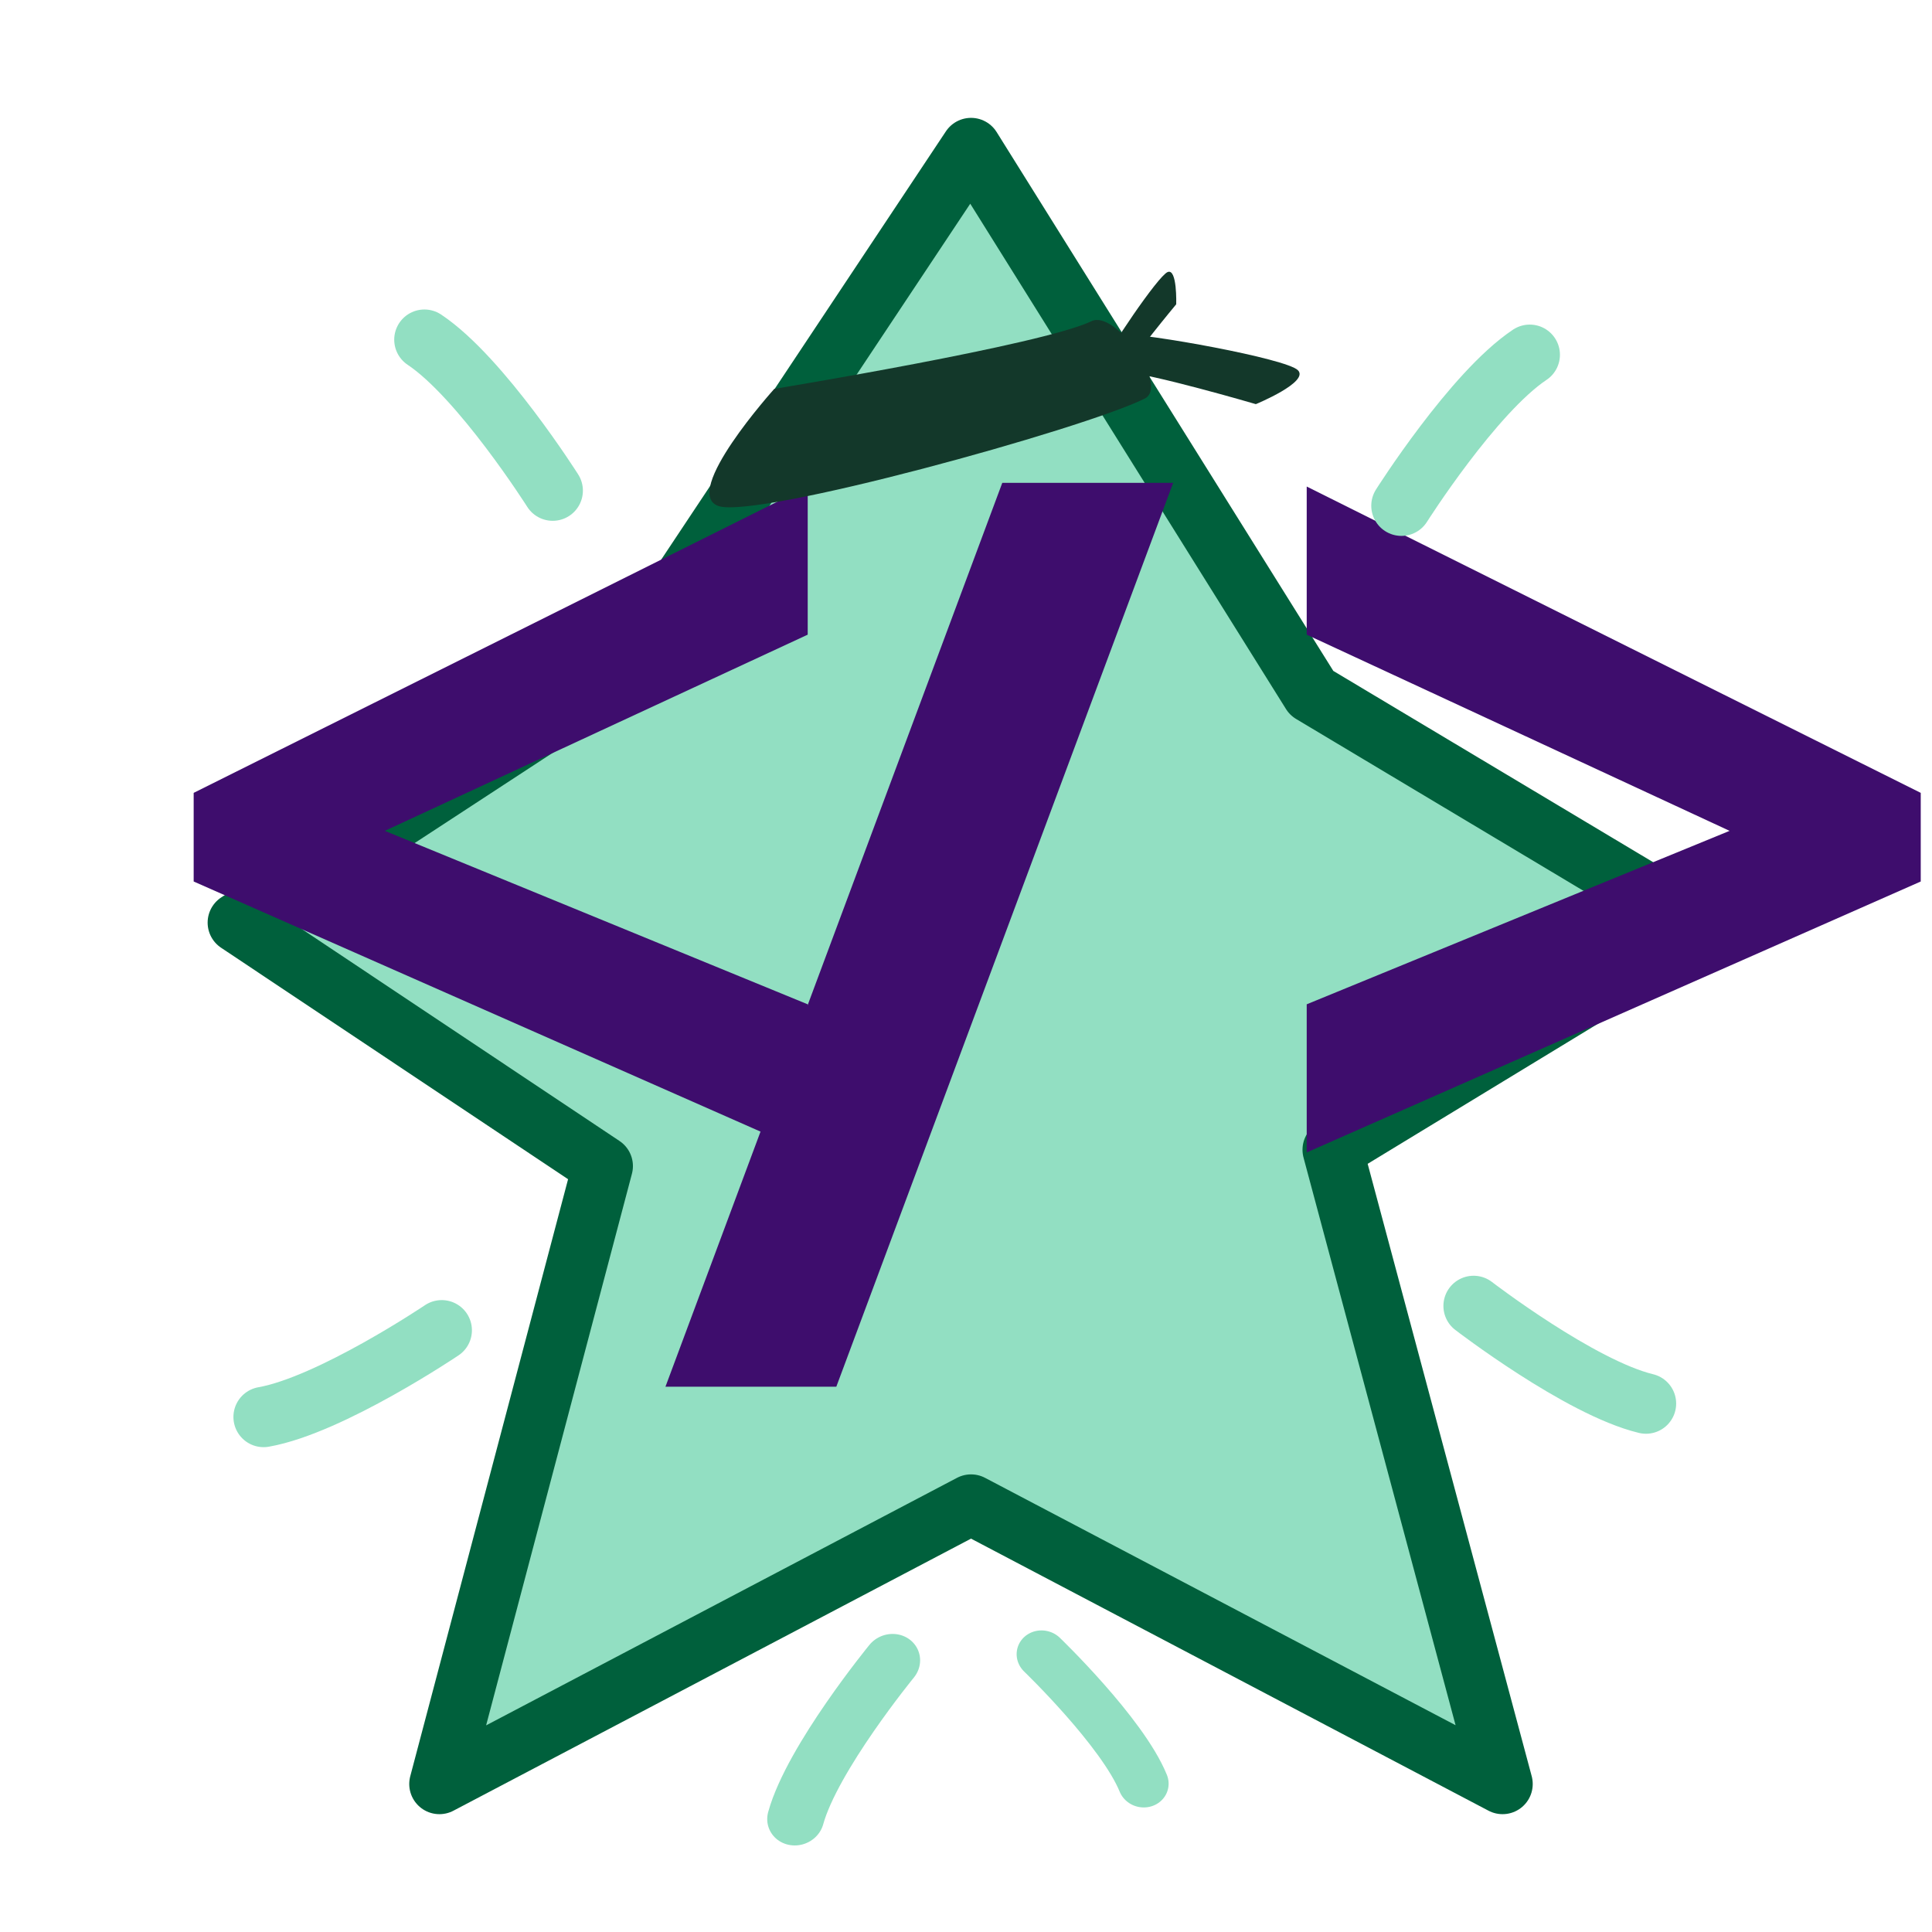
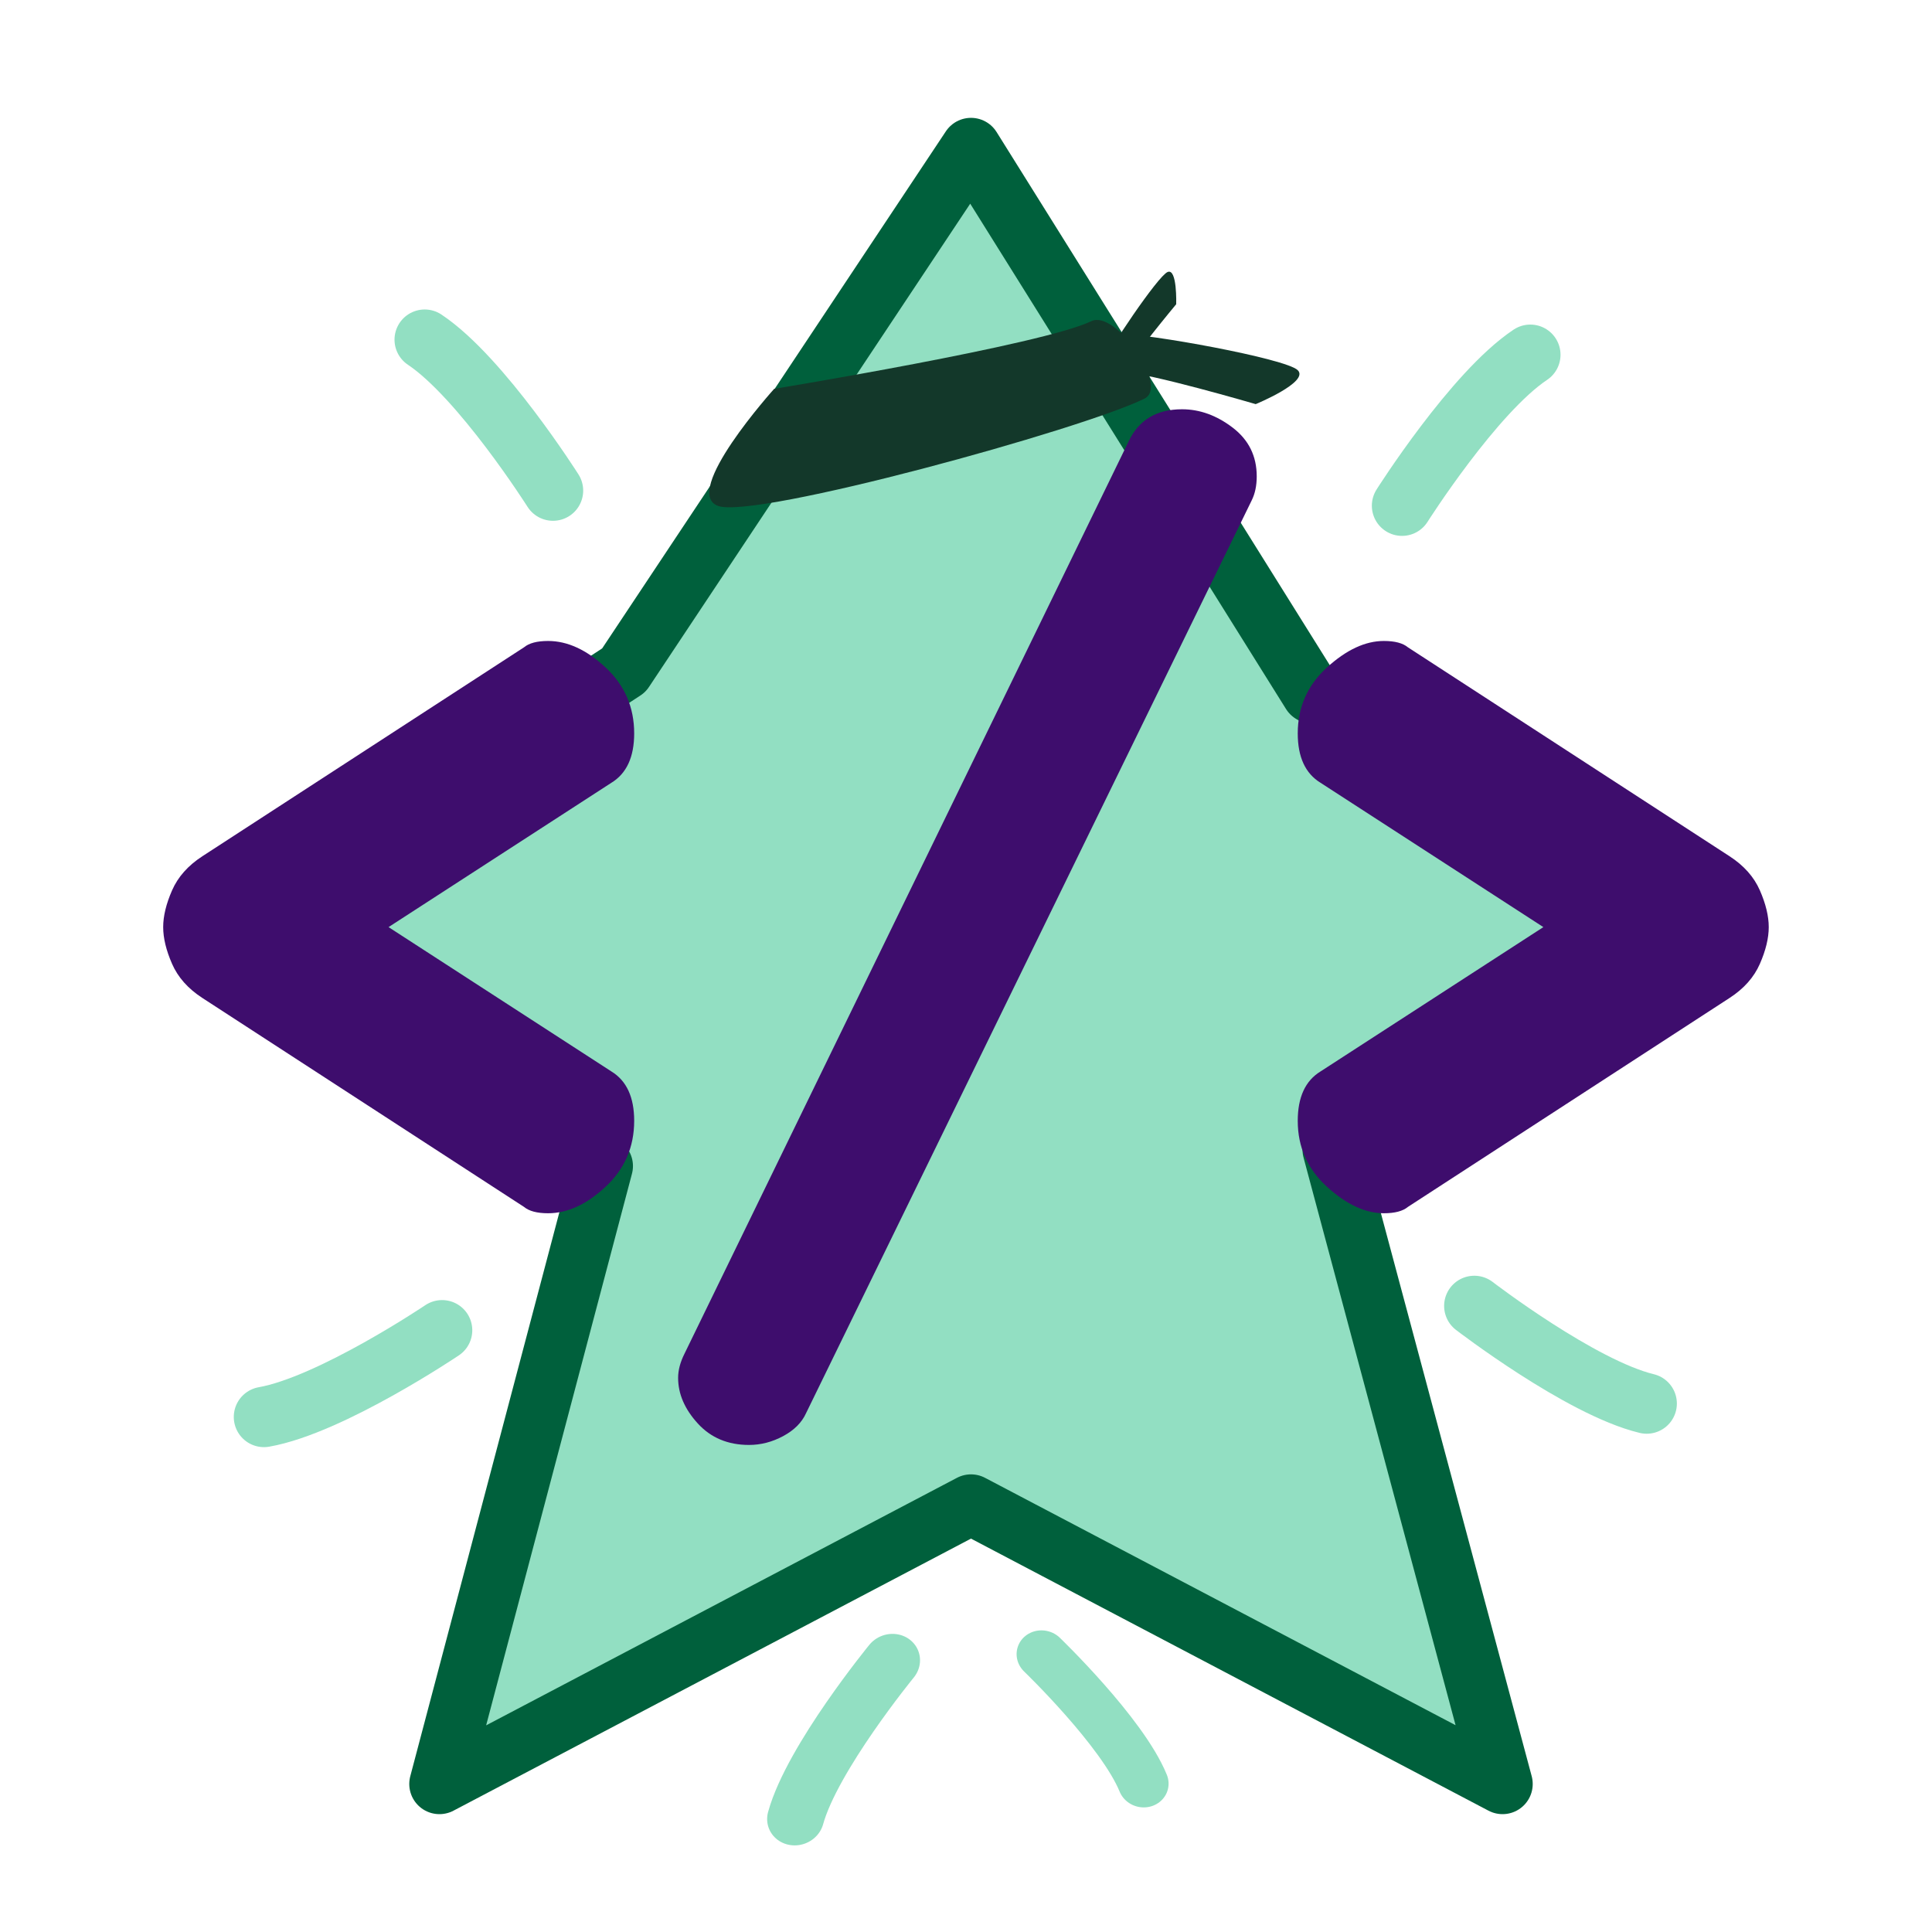
<svg xmlns="http://www.w3.org/2000/svg" width="100%" height="100%" viewBox="0 0 256 256" version="1.1" xml:space="preserve" style="fill-rule:evenodd;clip-rule:evenodd;stroke-linecap:round;stroke-linejoin:round;stroke-miterlimit:1.5;">
  <g transform="matrix(1,0,0,1,-5632,0)">
-     <g transform="matrix(1.6,0,0,1.70667,-12605.5,-373.411)">
-       <rect id="programming_principles" x="11398.4" y="218.796" width="160" height="150" style="fill:none;" />
-       <g id="programming_principles1">
-         <g transform="matrix(1.29371,0,0,1.29371,-3371.29,-89.3094)">
-           <g transform="matrix(0.625,0,0,0.585937,8033.09,223.776)">
-             <path d="M5513.02,39.703L5547.9,95.527L5587.77,119.372L5550.06,142.306L5567.46,207.263L5513.02,178.641L5458.57,207.263L5475.3,143.973L5437.92,119.039L5477.46,93.194L5513.02,39.703Z" style="fill:rgb(146,223,194);stroke:rgb(0,96,60);stroke-width:6.18px;" />
+     <g id="programming_principles" transform="matrix(1.6,0,0,1.706667,-12605.451,-373.4114)">
+       <rect x="11398.406" y="218.796" width="160" height="150" style="fill:none;" />
+       <g transform="matrix(1.293707,0,0,1.293707,-3371.291,-89.30935)">
+         <g transform="matrix(0.625,0,0,0.585937,8033.094,223.7762)">
+           <path d="M5513.015,39.703L5547.903,95.527L5587.773,119.372L5550.06,142.306L5567.458,207.263L5513.015,178.641L5458.571,207.263L5475.302,143.973L5437.923,119.039L5477.459,93.194L5513.015,39.703Z" style="fill:rgb(146,223,194);stroke:rgb(0,96,60);stroke-width:6.18px;" />
+         </g>
+         <g>
+           <g transform="matrix(0.625,0,0,0.585937,8065.859,218.3375)">
+             <path d="M5417.276,158.09C5416.152,158.09 5415.331,157.873 5414.812,157.441L5381.873,136.044C5380.404,135.093 5379.366,133.926 5378.761,132.543C5378.156,131.159 5377.853,129.906 5377.853,128.782C5377.853,127.658 5378.156,126.405 5378.761,125.021C5379.366,123.638 5380.404,122.471 5381.873,121.52L5414.812,100.123C5415.331,99.691 5416.152,99.475 5417.276,99.475C5419.264,99.475 5421.231,100.382 5423.176,102.198C5425.121,104.013 5426.094,106.261 5426.094,108.941C5426.094,111.362 5425.316,113.048 5423.76,113.999L5400.936,128.782L5423.76,143.565C5425.316,144.516 5426.094,146.202 5426.094,148.623C5426.094,151.303 5425.121,153.551 5423.176,155.366C5421.231,157.182 5419.264,158.09 5417.276,158.09Z" style="fill:rgb(62,13,109);fill-rule:nonzero;" />
          </g>
-           <g>
-             <g transform="matrix(0.625,0,0,0.585937,8065.86,218.337)">
-               <g transform="matrix(129.679,0,0,129.679,5430.76,164.703)">
-                             </g>
-               <text x="5375.39px" y="164.703px" style="font-family:'Dosis-ExtraBold', 'Dosis';font-weight:800;font-size:129.679px;fill:rgb(62,13,109);">&lt;</text>
-             </g>
-             <g transform="matrix(0.625,0,0,0.585937,8098.98,224.872)">
-               <g transform="matrix(129.679,0,0,129.679,5439.06,164.703)">
-                             </g>
-               <text x="5375.39px" y="164.703px" style="font-family:'Dosis-ExtraBold', 'Dosis';font-weight:800;font-size:129.679px;fill:rgb(62,13,109);">/</text>
-             </g>
-             <g transform="matrix(0.625,0,0,0.585937,8137.11,218.337)">
-               <g transform="matrix(129.679,0,0,129.679,5430.76,164.703)">
-                             </g>
-               <text x="5375.39px" y="164.703px" style="font-family:'Dosis-ExtraBold', 'Dosis';font-weight:800;font-size:129.679px;fill:rgb(62,13,109);">&gt;</text>
-             </g>
+           <g transform="matrix(0.625,0,0,0.585937,8098.984,224.8721)">
+             <path d="M5384.856,170.668C5382.695,170.668 5380.944,169.934 5379.604,168.464C5378.264,166.994 5377.594,165.438 5377.594,163.795C5377.594,163.017 5377.81,162.196 5378.242,161.332L5423.76,67.833C5424.797,65.672 5426.613,64.591 5429.206,64.591C5431.022,64.591 5432.751,65.218 5434.394,66.471C5436.036,67.725 5436.857,69.389 5436.857,71.464C5436.857,72.415 5436.685,73.236 5436.339,73.928L5390.692,167.426C5390.259,168.377 5389.481,169.155 5388.357,169.761C5387.234,170.366 5386.066,170.668 5384.856,170.668Z" style="fill:rgb(62,13,109);fill-rule:nonzero;" />
          </g>
-           <g transform="matrix(0.487106,0,0,0.585937,8796.48,218.796)">
-             <path d="M5480.64,72.87C5480.64,72.87 5515.91,68.359 5522.33,65.936C5525.5,64.736 5532.59,72.601 5529.31,73.87C5521.14,77.025 5478.31,86.203 5473.31,84.87C5468.31,83.536 5480.64,72.87 5480.64,72.87Z" style="fill:rgb(19,56,42);" />
-           </g>
-           <g transform="matrix(-0.182905,-0.0821791,0.112473,-0.220016,12491.2,728.836)">
-             <path d="M5480.64,72.87C5480.64,72.87 5515.91,68.359 5522.33,65.936C5525.5,64.736 5532.59,72.601 5529.31,73.87C5521.14,77.025 5478.31,86.203 5473.31,84.87C5468.31,83.536 5480.64,72.87 5480.64,72.87Z" style="fill:rgb(19,56,42);" />
-           </g>
-           <g transform="matrix(-0.0969366,0.0796644,-0.105167,-0.112472,12030.8,-171.999)">
-             <path d="M5480.64,72.87C5480.64,72.87 5515.91,68.359 5522.33,65.936C5525.5,64.736 5532.59,72.601 5529.31,73.87C5521.14,77.025 5478.31,86.203 5473.31,84.87C5468.31,83.536 5480.64,72.87 5480.64,72.87Z" style="fill:rgb(19,56,42);" />
+           <g transform="matrix(0.625,0,0,0.585937,8137.109,218.3375)">
+             <path d="M5388.876,158.09C5386.974,158.09 5385.029,157.182 5383.041,155.366C5381.052,153.551 5380.058,151.303 5380.058,148.623C5380.058,146.202 5380.836,144.516 5382.392,143.565L5405.216,128.782L5382.392,113.999C5380.836,113.048 5380.058,111.362 5380.058,108.941C5380.058,106.261 5381.052,104.013 5383.041,102.198C5385.029,100.382 5386.974,99.475 5388.876,99.475C5390,99.475 5390.821,99.691 5391.34,100.123L5424.279,121.52C5425.748,122.471 5426.786,123.638 5427.391,125.021C5427.996,126.405 5428.299,127.658 5428.299,128.782C5428.299,129.906 5427.996,131.159 5427.391,132.543C5426.786,133.926 5425.748,135.093 5424.279,136.044L5391.34,157.441C5390.821,157.873 5390,158.09 5388.876,158.09Z" style="fill:rgb(62,13,109);fill-rule:nonzero;" />
          </g>
        </g>
-         <g transform="matrix(0.625,0,0,0.585937,8038.41,218.796)">
-           <path d="M5449.28,65.008C5449.28,65.008 5439.78,50.008 5432.28,45.008" style="fill:none;stroke:rgb(146,223,194);stroke-width:8px;" />
+         <g transform="matrix(0.487106,0,0,0.585937,8796.477,218.7957)">
+           <path d="M5480.639,72.87C5480.639,72.87 5515.912,68.359 5522.327,65.936C5525.504,64.736 5532.592,72.601 5529.306,73.87C5521.136,77.025 5478.306,86.203 5473.306,84.87C5468.306,83.536 5480.639,72.87 5480.639,72.87Z" style="fill:rgb(19,56,42);" />
        </g>
-         <g transform="matrix(0.572358,0.23537,0.251061,-0.536585,8299.76,-925.637)">
-           <path d="M5449.28,65.008C5449.28,65.008 5439.78,50.008 5432.28,45.008" style="fill:none;stroke:rgb(146,223,194);stroke-width:8px;" />
+         <g transform="matrix(-0.182905,-0.082179,0.112473,-0.220016,12491.194,728.8359)">
+           <path d="M5480.639,72.87C5480.639,72.87 5515.912,68.359 5522.327,65.936C5525.504,64.736 5532.592,72.601 5529.306,73.87C5521.136,77.025 5478.306,86.203 5473.306,84.87C5468.306,83.536 5480.639,72.87 5480.639,72.87Z" style="fill:rgb(19,56,42);" />
        </g>
-         <g transform="matrix(-0.625,0,0,0.585937,14920.3,219.968)">
-           <path d="M5449.28,65.008C5449.28,65.008 5439.78,50.008 5432.28,45.008" style="fill:none;stroke:rgb(146,223,194);stroke-width:8px;" />
+         <g transform="matrix(-0.096937,0.079664,-0.105167,-0.112472,12030.805,-171.9991)">
+           <path d="M5480.639,72.87C5480.639,72.87 5515.912,68.359 5522.327,65.936C5525.504,64.736 5532.592,72.601 5529.306,73.87C5521.136,77.025 5478.306,86.203 5473.306,84.87C5468.306,83.536 5480.639,72.87 5480.639,72.87Z" style="fill:rgb(19,56,42);" />
        </g>
-         <g transform="matrix(-0.586895,0.201464,-0.214895,-0.550214,14732.6,-741.878)">
-           <path d="M5449.28,65.008C5449.28,65.008 5439.78,50.008 5432.28,45.008" style="fill:none;stroke:rgb(146,223,194);stroke-width:8px;" />
-         </g>
-         <g transform="matrix(-0.189607,-0.495677,0.55839,-0.187731,12469.2,3061.06)">
-           <path d="M5449.28,65.008C5449.28,65.008 5439.78,50.008 5432.28,45.008" style="fill:none;stroke:rgb(146,223,194);stroke-width:8px;" />
-         </g>
-         <g transform="matrix(0.110953,-0.458272,-0.513506,-0.109271,10913.5,2851.62)">
-           <path d="M5449.28,65.008C5449.28,65.008 5439.78,50.008 5432.28,45.008" style="fill:none;stroke:rgb(146,223,194);stroke-width:8px;" />
-         </g>
+       </g>
+       <g transform="matrix(0.625,0,0,0.585937,8038.406,218.7957)">
+         <path d="M5449.277,65.008C5449.277,65.008 5439.777,50.008 5432.277,45.008" style="fill:none;stroke:rgb(146,223,194);stroke-width:8px;" />
+       </g>
+       <g transform="matrix(0.572358,0.23537,0.251061,-0.536585,8299.761,-925.637)">
+         <path d="M5449.277,65.008C5449.277,65.008 5439.777,50.008 5432.277,45.008" style="fill:none;stroke:rgb(146,223,194);stroke-width:8px;" />
+       </g>
+       <g transform="matrix(-0.625,0,0,0.585937,14920.315,219.9676)">
+         <path d="M5449.277,65.008C5449.277,65.008 5439.777,50.008 5432.277,45.008" style="fill:none;stroke:rgb(146,223,194);stroke-width:8px;" />
+       </g>
+       <g transform="matrix(-0.586895,0.201464,-0.214895,-0.550214,14732.626,-741.8776)">
+         <path d="M5449.277,65.008C5449.277,65.008 5439.777,50.008 5432.277,45.008" style="fill:none;stroke:rgb(146,223,194);stroke-width:8px;" />
+       </g>
+       <g transform="matrix(-0.189607,-0.495677,0.55839,-0.187731,12469.162,3061.055)">
+         <path d="M5449.277,65.008C5449.277,65.008 5439.777,50.008 5432.277,45.008" style="fill:none;stroke:rgb(146,223,194);stroke-width:8px;" />
+       </g>
+       <g transform="matrix(0.110953,-0.458272,-0.513506,-0.109271,10913.467,2851.616)">
+         <path d="M5449.277,65.008C5449.277,65.008 5439.777,50.008 5432.277,45.008" style="fill:none;stroke:rgb(146,223,194);stroke-width:8px;" />
      </g>
    </g>
  </g>
</svg>
